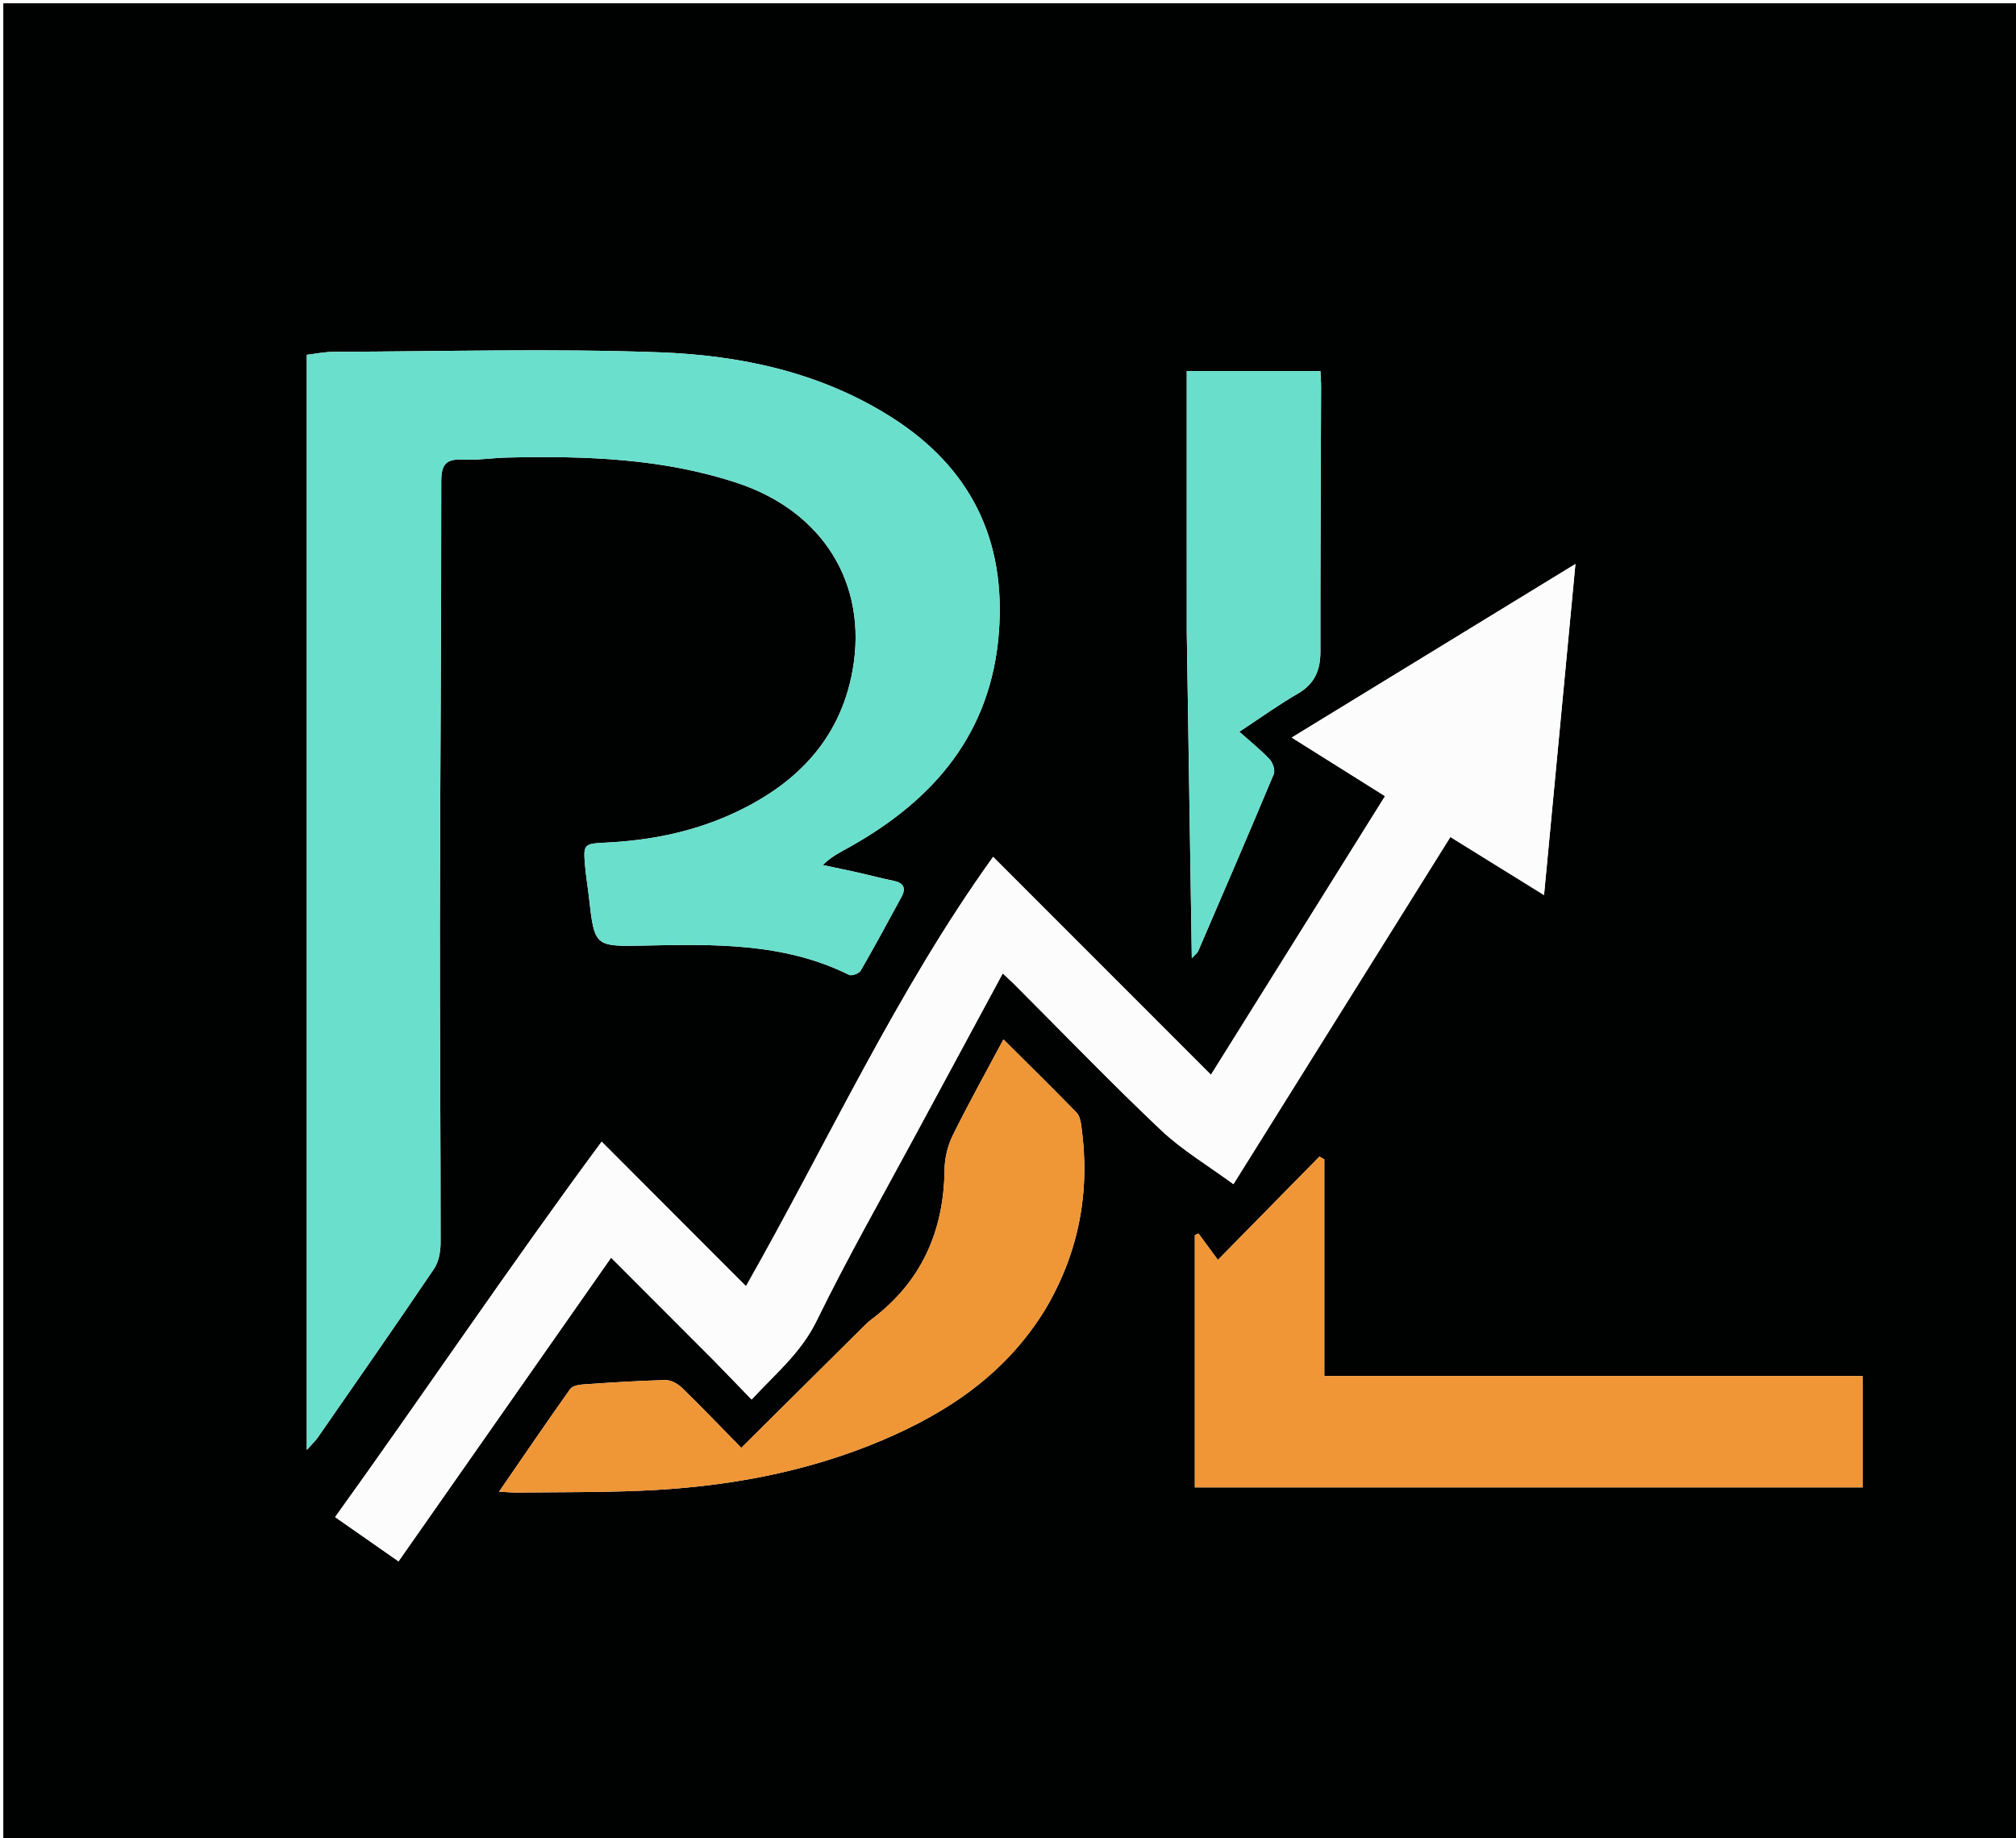
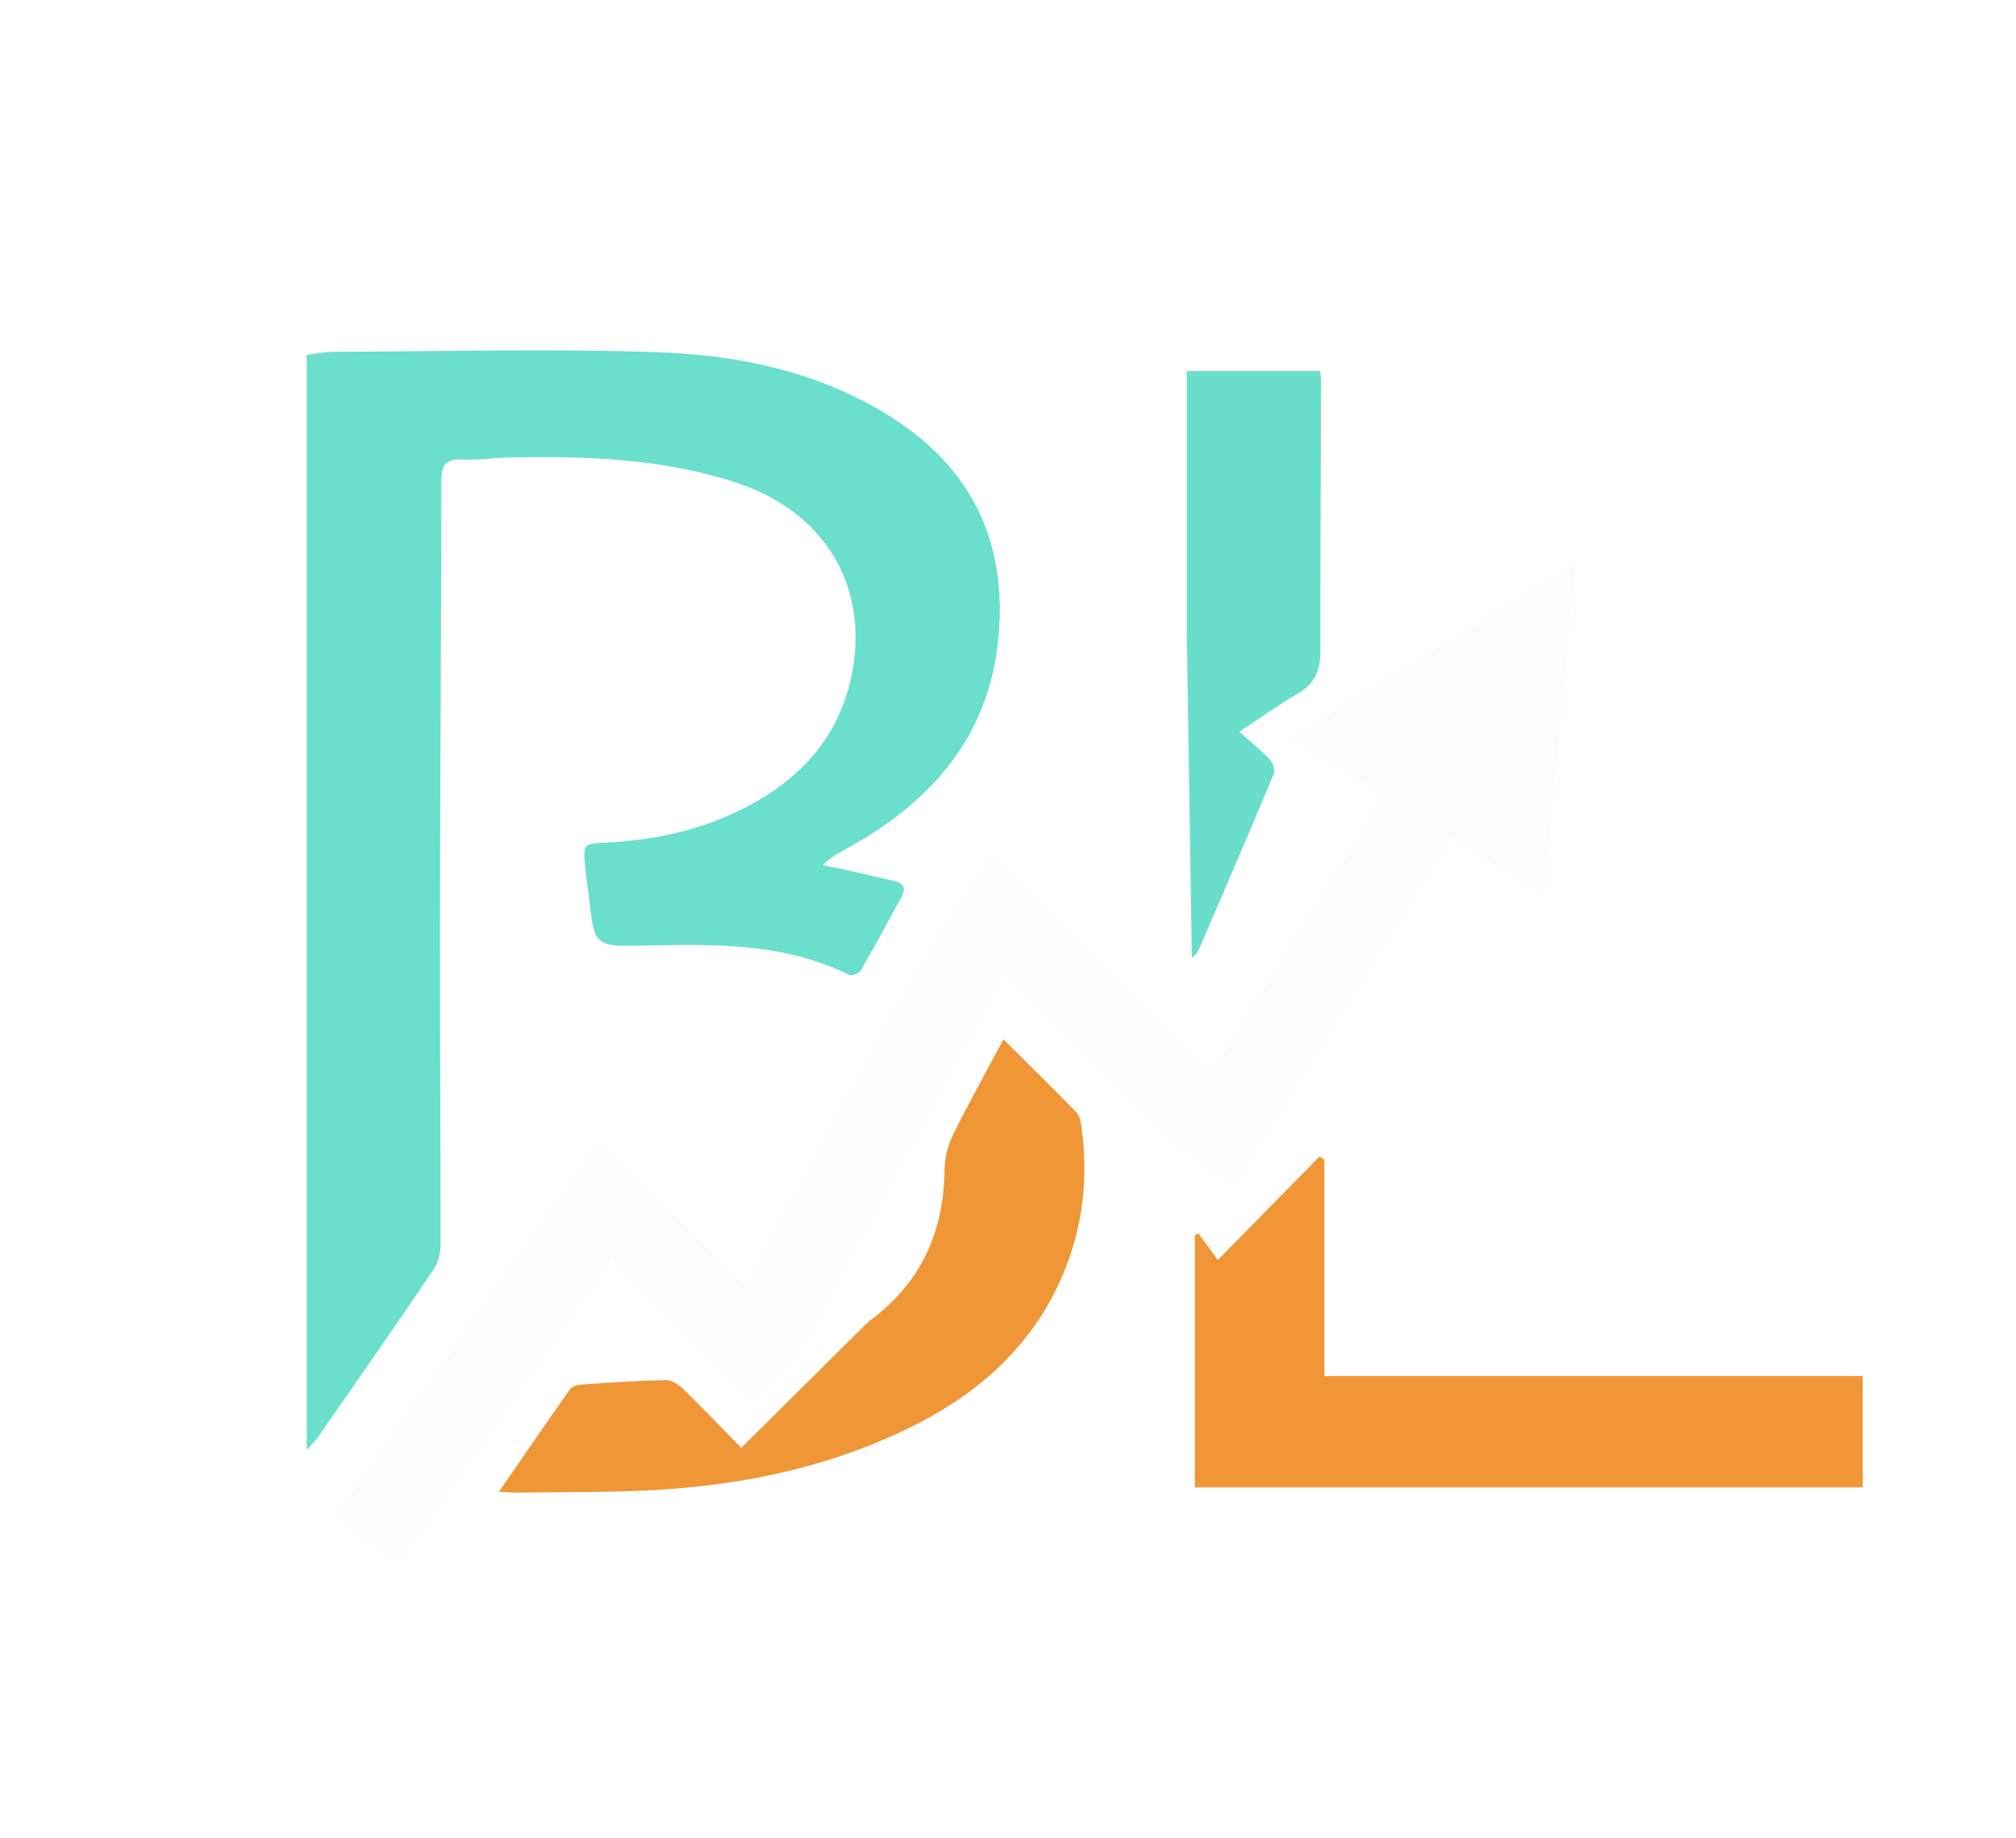
<svg xmlns="http://www.w3.org/2000/svg" version="1.1" id="Layer_1" x="0px" y="0px" width="100%" viewBox="0 0 610 556" enable-background="new 0 0 610 556" xml:space="preserve">
-   <path fill="#000101" opacity="1" stroke="none" d=" M428,557   C285.333,557 143.167,557 1,557   C1,371.667 1,186.333 1,1   C204.333,1 407.667,1 611,1   C611,186.333 611,371.667 611,557   C550.167,557 489.333,557 428,557  M92.821,347.405   C92.821,377.423 92.821,407.442 92.821,438.678   C94.492,436.799 95.44,435.93 96.155,434.9   C107.929,417.93 119.758,400.996 131.318,383.881   C132.758,381.748 133.312,378.632 133.314,375.971   C133.339,343.978 133.056,311.986 133.104,279.994   C133.17,235.171 133.533,190.349 133.518,145.526   C133.517,140.386 135.096,138.793 140.05,139.039   C144.519,139.261 149.027,138.527 153.523,138.426   C177.073,137.895 200.541,138.639 223.148,146.146   C248.998,154.731 262.635,176.646 257.992,202.719   C254.121,224.464 239.962,238.134 220.428,246.73   C208.58,251.943 196.013,254.325 183.092,254.943   C176.699,255.249 176.491,255.501 177,261.638   C177.275,264.951 177.839,268.24 178.214,271.546   C179.891,286.334 179.884,286.387 194.797,286.082   C215.991,285.649 237.172,285.138 256.929,294.946   C257.726,295.342 259.924,294.525 260.42,293.667   C264.672,286.319 268.695,278.839 272.756,271.381   C274.268,268.604 273.357,267.075 270.276,266.461   C266.696,265.748 263.169,264.78 259.605,263.981   C256.056,263.186 252.491,262.464 248.932,261.709   C251.74,258.967 254.583,257.664 257.299,256.135   C282.701,241.844 299.852,221.822 302.228,191.492   C304.438,163.279 293.688,141.491 269.849,126.31   C248.427,112.668 224.214,107.495 199.509,106.592   C166.743,105.394 133.898,106.336 101.087,106.441   C98.166,106.45 95.247,107.07 92.822,107.349   C92.822,187.514 92.822,266.971 92.821,347.405  M216.433,412.067   C220.025,415.774 223.617,419.481 227.423,423.409   C234.588,415.653 242.354,409.307 247.07,399.652   C256.471,380.407 267.116,361.769 277.276,342.895   C285.921,326.836 294.605,310.798 303.408,294.499   C304.76,295.767 305.871,296.752 306.919,297.8   C321.653,312.524 336.107,327.544 351.234,341.852   C357.742,348.006 365.642,352.687 373.213,358.261   C395.416,322.732 417.057,288.103 438.853,253.226   C448.384,259.135 457.476,264.772 467.192,270.796   C470.385,237.143 473.501,204.295 476.694,170.634   C447.696,188.372 419.462,205.644 390.85,223.147   C400.714,229.339 409.814,235.051 419.085,240.87   C401.505,269.004 384.201,296.697 366.406,325.175   C344.229,302.992 322.604,281.361 300.496,259.247   C271.356,299.785 250.661,345.186 225.721,389.136   C211.104,374.499 197.023,360.397 182.056,345.409   C154.429,382.757 128.601,421.163 101.407,458.989   C108.068,463.638 114.25,467.953 120.585,472.375   C142.14,441.587 163.383,411.243 184.905,380.501   C195.493,391.102 205.713,401.335 216.433,412.067  M459.5,450.003   C494.234,450.003 528.967,450.003 563.619,450.003   C563.619,438.605 563.619,427.52 563.619,416.312   C509.319,416.312 455.322,416.312 400.716,416.312   C400.716,394.081 400.716,372.425 400.716,350.769   C400.224,350.485 399.733,350.2 399.241,349.916   C389.365,359.961 379.489,370.006 368.51,381.174   C366.533,378.485 364.586,375.836 362.639,373.186   C362.271,373.356 361.903,373.526 361.534,373.696   C361.534,399.2 361.534,424.704 361.534,450.004   C393.911,450.004 426.206,450.004 459.5,450.003  M316.425,395.895   C326.523,378.76 329.942,360.313 327.191,340.683   C326.993,339.267 326.668,337.548 325.749,336.605   C318.572,329.243 311.235,322.037 303.625,314.461   C298.309,324.433 293.049,333.842 288.286,343.496   C286.75,346.61 285.846,350.361 285.807,353.833   C285.597,372.503 278.814,387.806 263.72,399.154   C262.538,400.043 261.496,401.126 260.441,402.172   C248.515,413.995 236.599,425.828 224.299,438.036   C218.306,431.928 212.452,425.808 206.387,419.906   C205.112,418.665 203.044,417.495 201.371,417.534   C193.055,417.728 184.744,418.286 176.441,418.852   C175.08,418.945 173.184,419.31 172.518,420.248   C165.411,430.257 158.502,440.407 150.996,451.307   C153.482,451.426 155.08,451.584 156.677,451.566   C168.995,451.423 181.325,451.529 193.629,451.021   C218.893,449.977 243.544,445.666 266.964,435.727   C286.956,427.242 304.442,415.543 316.425,395.895  M359.094,191.5   C359.598,224.031 360.102,256.563 360.619,289.885   C361.688,288.732 362.294,288.337 362.533,287.784   C370.223,269.939 377.929,252.1 385.418,234.17   C385.899,233.019 385.114,230.725 384.141,229.697   C381.409,226.81 378.271,224.308 375,221.392   C381.015,217.43 386.666,213.345 392.669,209.867   C397.785,206.902 399.534,202.798 399.524,197.106   C399.48,170.456 399.656,143.805 399.736,117.154   C399.741,115.547 399.602,113.939 399.527,112.263   C385.79,112.263 372.577,112.263 359.088,112.263   C359.088,138.583 359.088,164.541 359.094,191.5  z" />
  <path fill="#69DFCC" opacity="1" stroke="none" d=" M92.822,346.916   C92.822,266.971 92.822,187.514 92.822,107.349   C95.247,107.07 98.166,106.45 101.087,106.441   C133.898,106.336 166.743,105.394 199.509,106.592   C224.214,107.495 248.427,112.668 269.849,126.31   C293.688,141.491 304.438,163.279 302.228,191.492   C299.852,221.822 282.701,241.844 257.299,256.135   C254.583,257.664 251.74,258.967 248.932,261.709   C252.491,262.464 256.056,263.186 259.605,263.981   C263.169,264.78 266.696,265.748 270.276,266.461   C273.357,267.075 274.268,268.604 272.756,271.381   C268.695,278.839 264.672,286.319 260.42,293.667   C259.924,294.525 257.726,295.342 256.929,294.946   C237.172,285.138 215.991,285.649 194.797,286.082   C179.884,286.387 179.891,286.334 178.214,271.546   C177.839,268.24 177.275,264.951 177,261.638   C176.491,255.501 176.699,255.249 183.092,254.943   C196.013,254.325 208.58,251.943 220.428,246.73   C239.962,238.134 254.121,224.464 257.992,202.719   C262.635,176.646 248.998,154.731 223.148,146.146   C200.541,138.639 177.073,137.895 153.523,138.426   C149.027,138.527 144.519,139.261 140.05,139.039   C135.096,138.793 133.517,140.386 133.518,145.526   C133.533,190.349 133.17,235.171 133.104,279.994   C133.056,311.986 133.339,343.978 133.314,375.971   C133.312,378.632 132.758,381.748 131.318,383.881   C119.758,400.996 107.929,417.93 96.155,434.9   C95.44,435.93 94.492,436.799 92.821,438.678   C92.821,407.442 92.821,377.423 92.822,346.916  z" />
  <path fill="#FCFCFC" opacity="1" stroke="none" d=" M216.183,411.817   C205.713,401.335 195.493,391.102 184.905,380.501   C163.383,411.243 142.14,441.587 120.585,472.375   C114.25,467.953 108.068,463.638 101.407,458.989   C128.601,421.163 154.429,382.757 182.056,345.409   C197.023,360.397 211.104,374.499 225.721,389.136   C250.661,345.186 271.356,299.785 300.496,259.247   C322.604,281.361 344.229,302.992 366.406,325.175   C384.201,296.697 401.505,269.004 419.085,240.87   C409.814,235.051 400.714,229.339 390.85,223.147   C419.462,205.644 447.696,188.372 476.694,170.634   C473.501,204.295 470.385,237.143 467.192,270.796   C457.476,264.772 448.384,259.135 438.853,253.226   C417.057,288.103 395.416,322.732 373.213,358.261   C365.642,352.687 357.742,348.006 351.234,341.852   C336.107,327.544 321.653,312.524 306.919,297.8   C305.871,296.752 304.76,295.767 303.408,294.499   C294.605,310.798 285.921,326.836 277.276,342.895   C267.116,361.769 256.471,380.407 247.07,399.652   C242.354,409.307 234.588,415.653 227.423,423.409   C223.617,419.481 220.025,415.774 216.183,411.817  z" />
  <path fill="#F09637" opacity="1" stroke="none" d=" M459,450.003   C426.206,450.004 393.911,450.004 361.534,450.004   C361.534,424.704 361.534,399.2 361.534,373.696   C361.903,373.526 362.271,373.356 362.639,373.186   C364.586,375.836 366.533,378.485 368.51,381.174   C379.489,370.006 389.365,359.961 399.241,349.916   C399.733,350.2 400.224,350.485 400.716,350.769   C400.716,372.425 400.716,394.081 400.716,416.312   C455.322,416.312 509.319,416.312 563.619,416.312   C563.619,427.52 563.619,438.605 563.619,450.003   C528.967,450.003 494.234,450.003 459,450.003  z" />
  <path fill="#EF9636" opacity="1" stroke="none" d=" M316.243,396.214   C304.442,415.543 286.956,427.242 266.964,435.727   C243.544,445.666 218.893,449.977 193.629,451.021   C181.325,451.529 168.995,451.423 156.677,451.566   C155.08,451.584 153.482,451.426 150.996,451.307   C158.502,440.407 165.411,430.257 172.518,420.248   C173.184,419.31 175.08,418.945 176.441,418.852   C184.744,418.286 193.055,417.728 201.371,417.534   C203.044,417.495 205.112,418.665 206.387,419.906   C212.452,425.808 218.306,431.928 224.299,438.036   C236.599,425.828 248.515,413.995 260.441,402.172   C261.496,401.126 262.538,400.043 263.72,399.154   C278.814,387.806 285.597,372.503 285.807,353.833   C285.846,350.361 286.75,346.61 288.286,343.496   C293.049,333.842 298.309,324.433 303.625,314.461   C311.235,322.037 318.572,329.243 325.749,336.605   C326.668,337.548 326.993,339.267 327.191,340.683   C329.942,360.313 326.523,378.76 316.243,396.214  z" />
  <path fill="#69DECB" opacity="1" stroke="none" d=" M359.091,191   C359.088,164.541 359.088,138.583 359.088,112.263   C372.577,112.263 385.79,112.263 399.527,112.263   C399.602,113.939 399.741,115.547 399.736,117.154   C399.656,143.805 399.48,170.456 399.524,197.106   C399.534,202.798 397.785,206.902 392.669,209.867   C386.666,213.345 381.015,217.43 375,221.392   C378.271,224.308 381.409,226.81 384.141,229.697   C385.114,230.725 385.899,233.019 385.418,234.17   C377.929,252.1 370.223,269.939 362.533,287.784   C362.294,288.337 361.688,288.732 360.619,289.885   C360.102,256.563 359.598,224.031 359.091,191  z" />
</svg>
